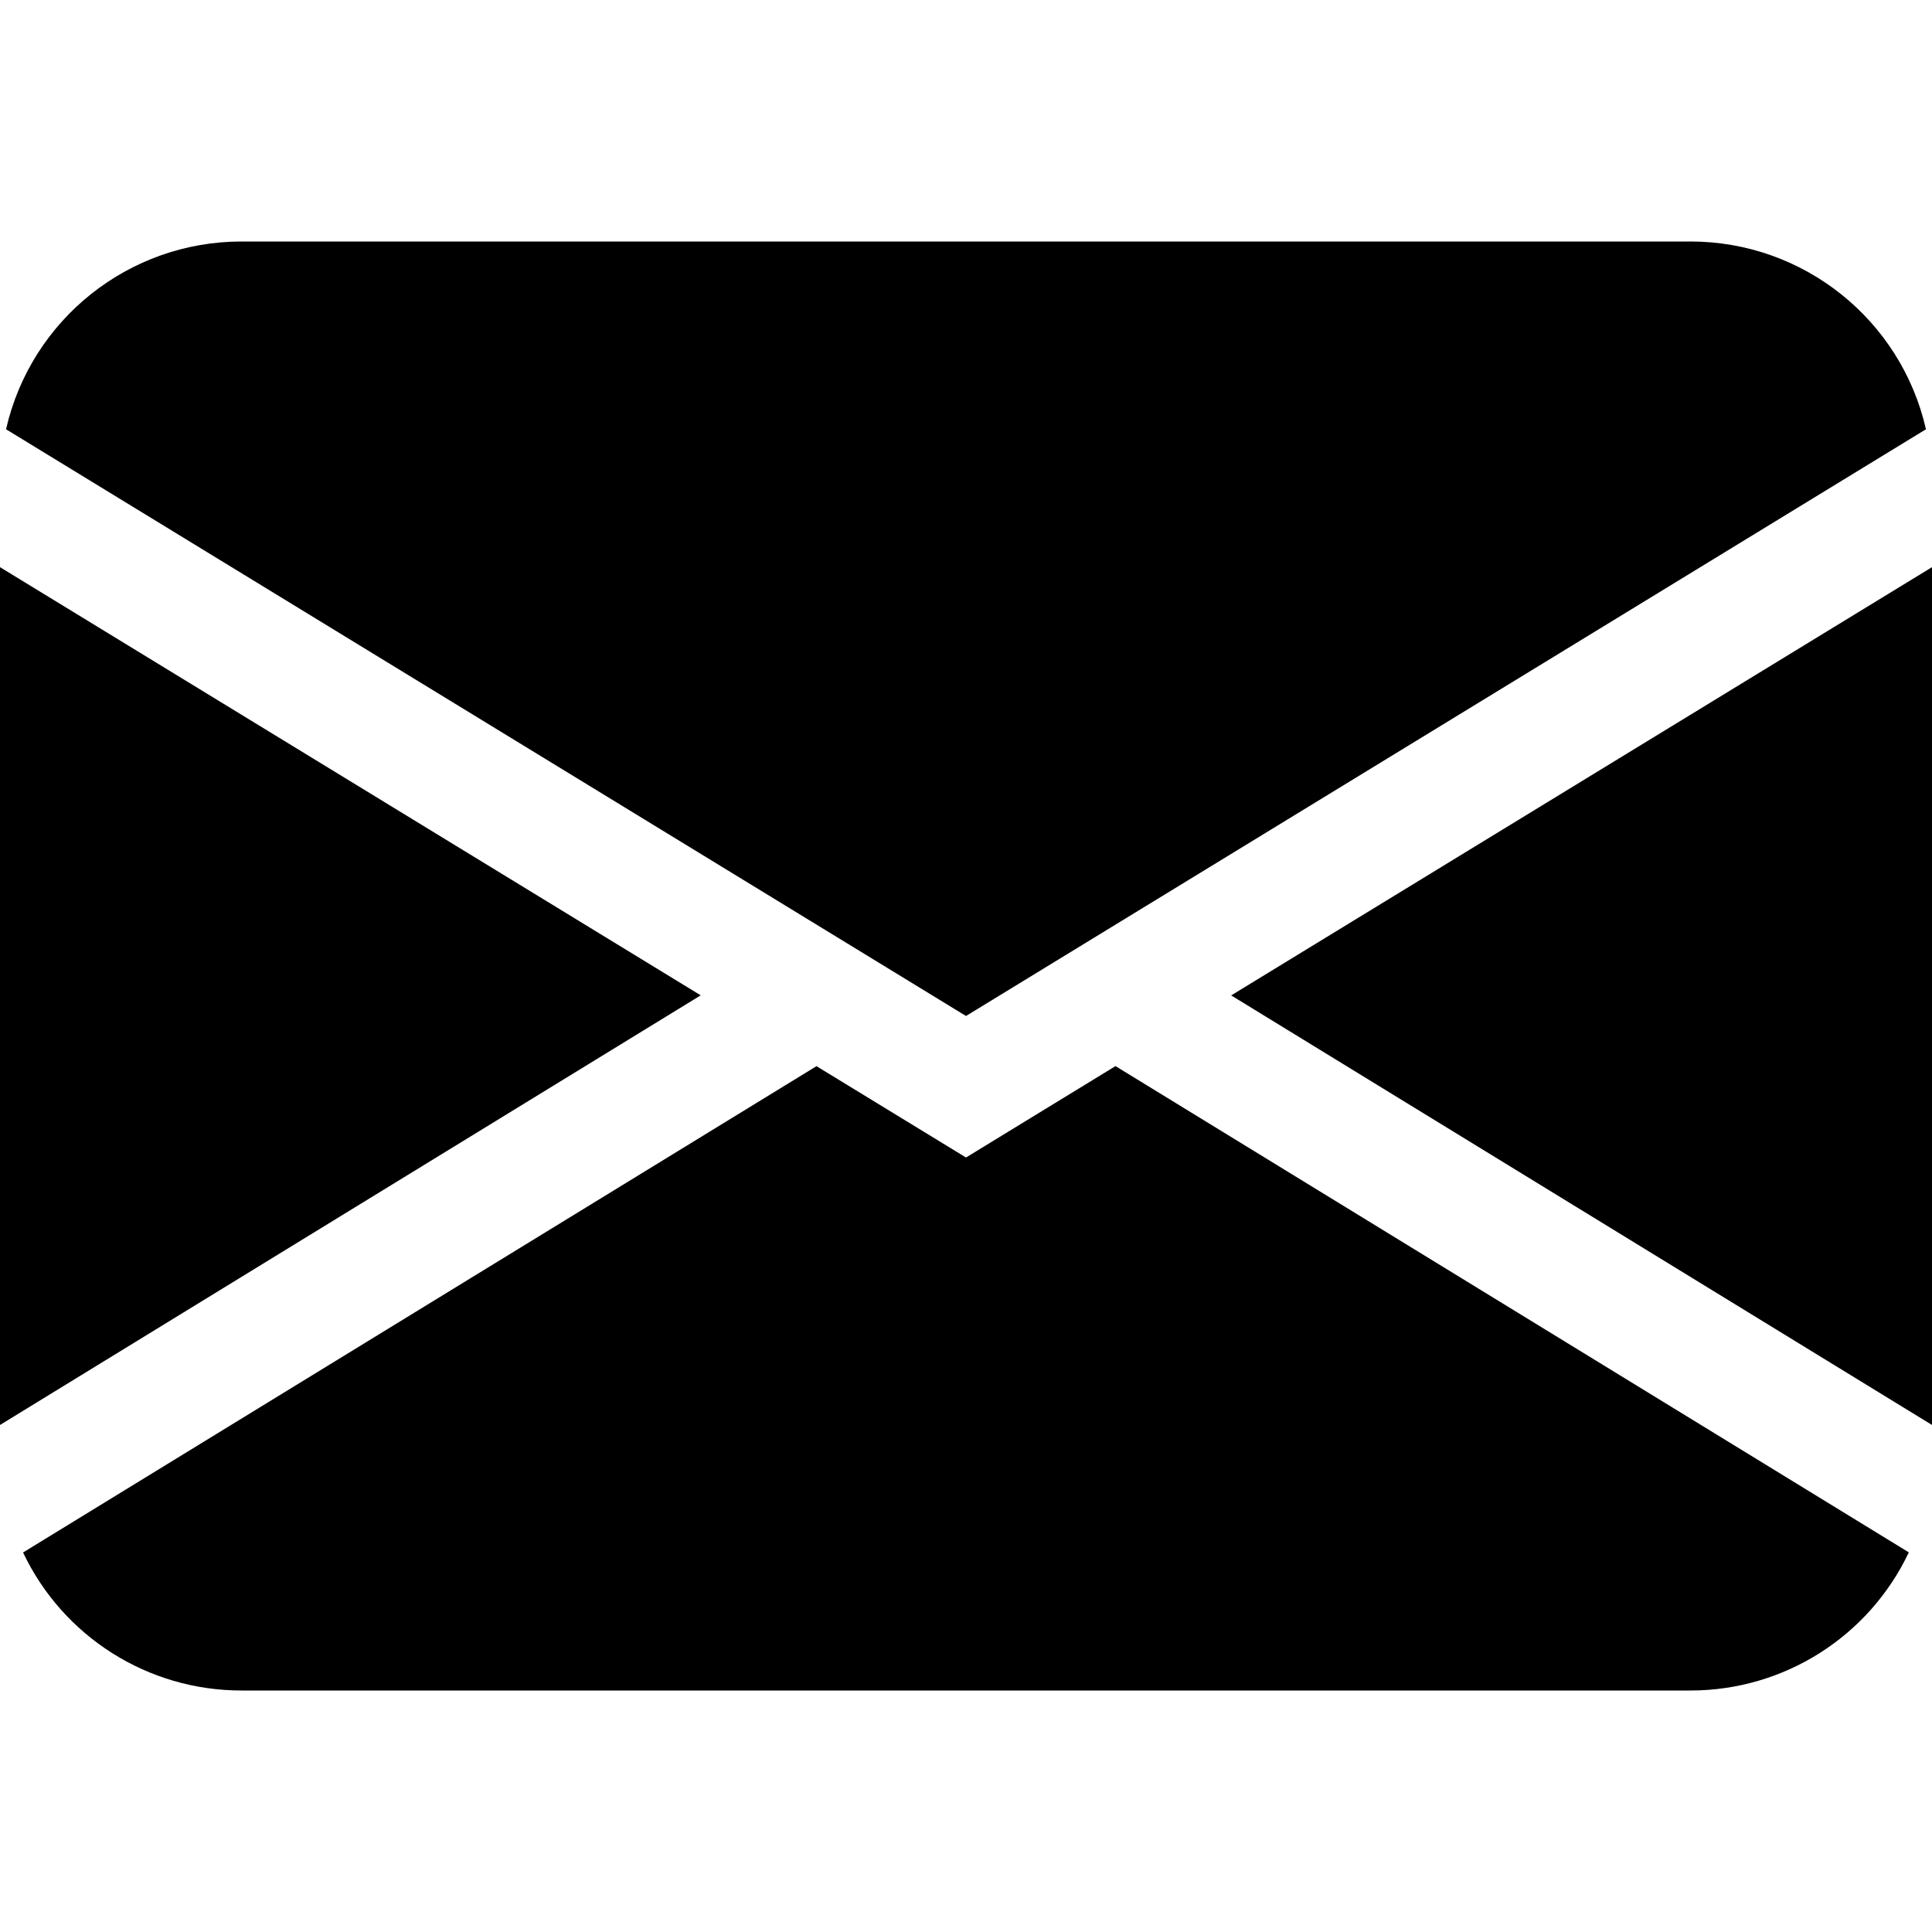
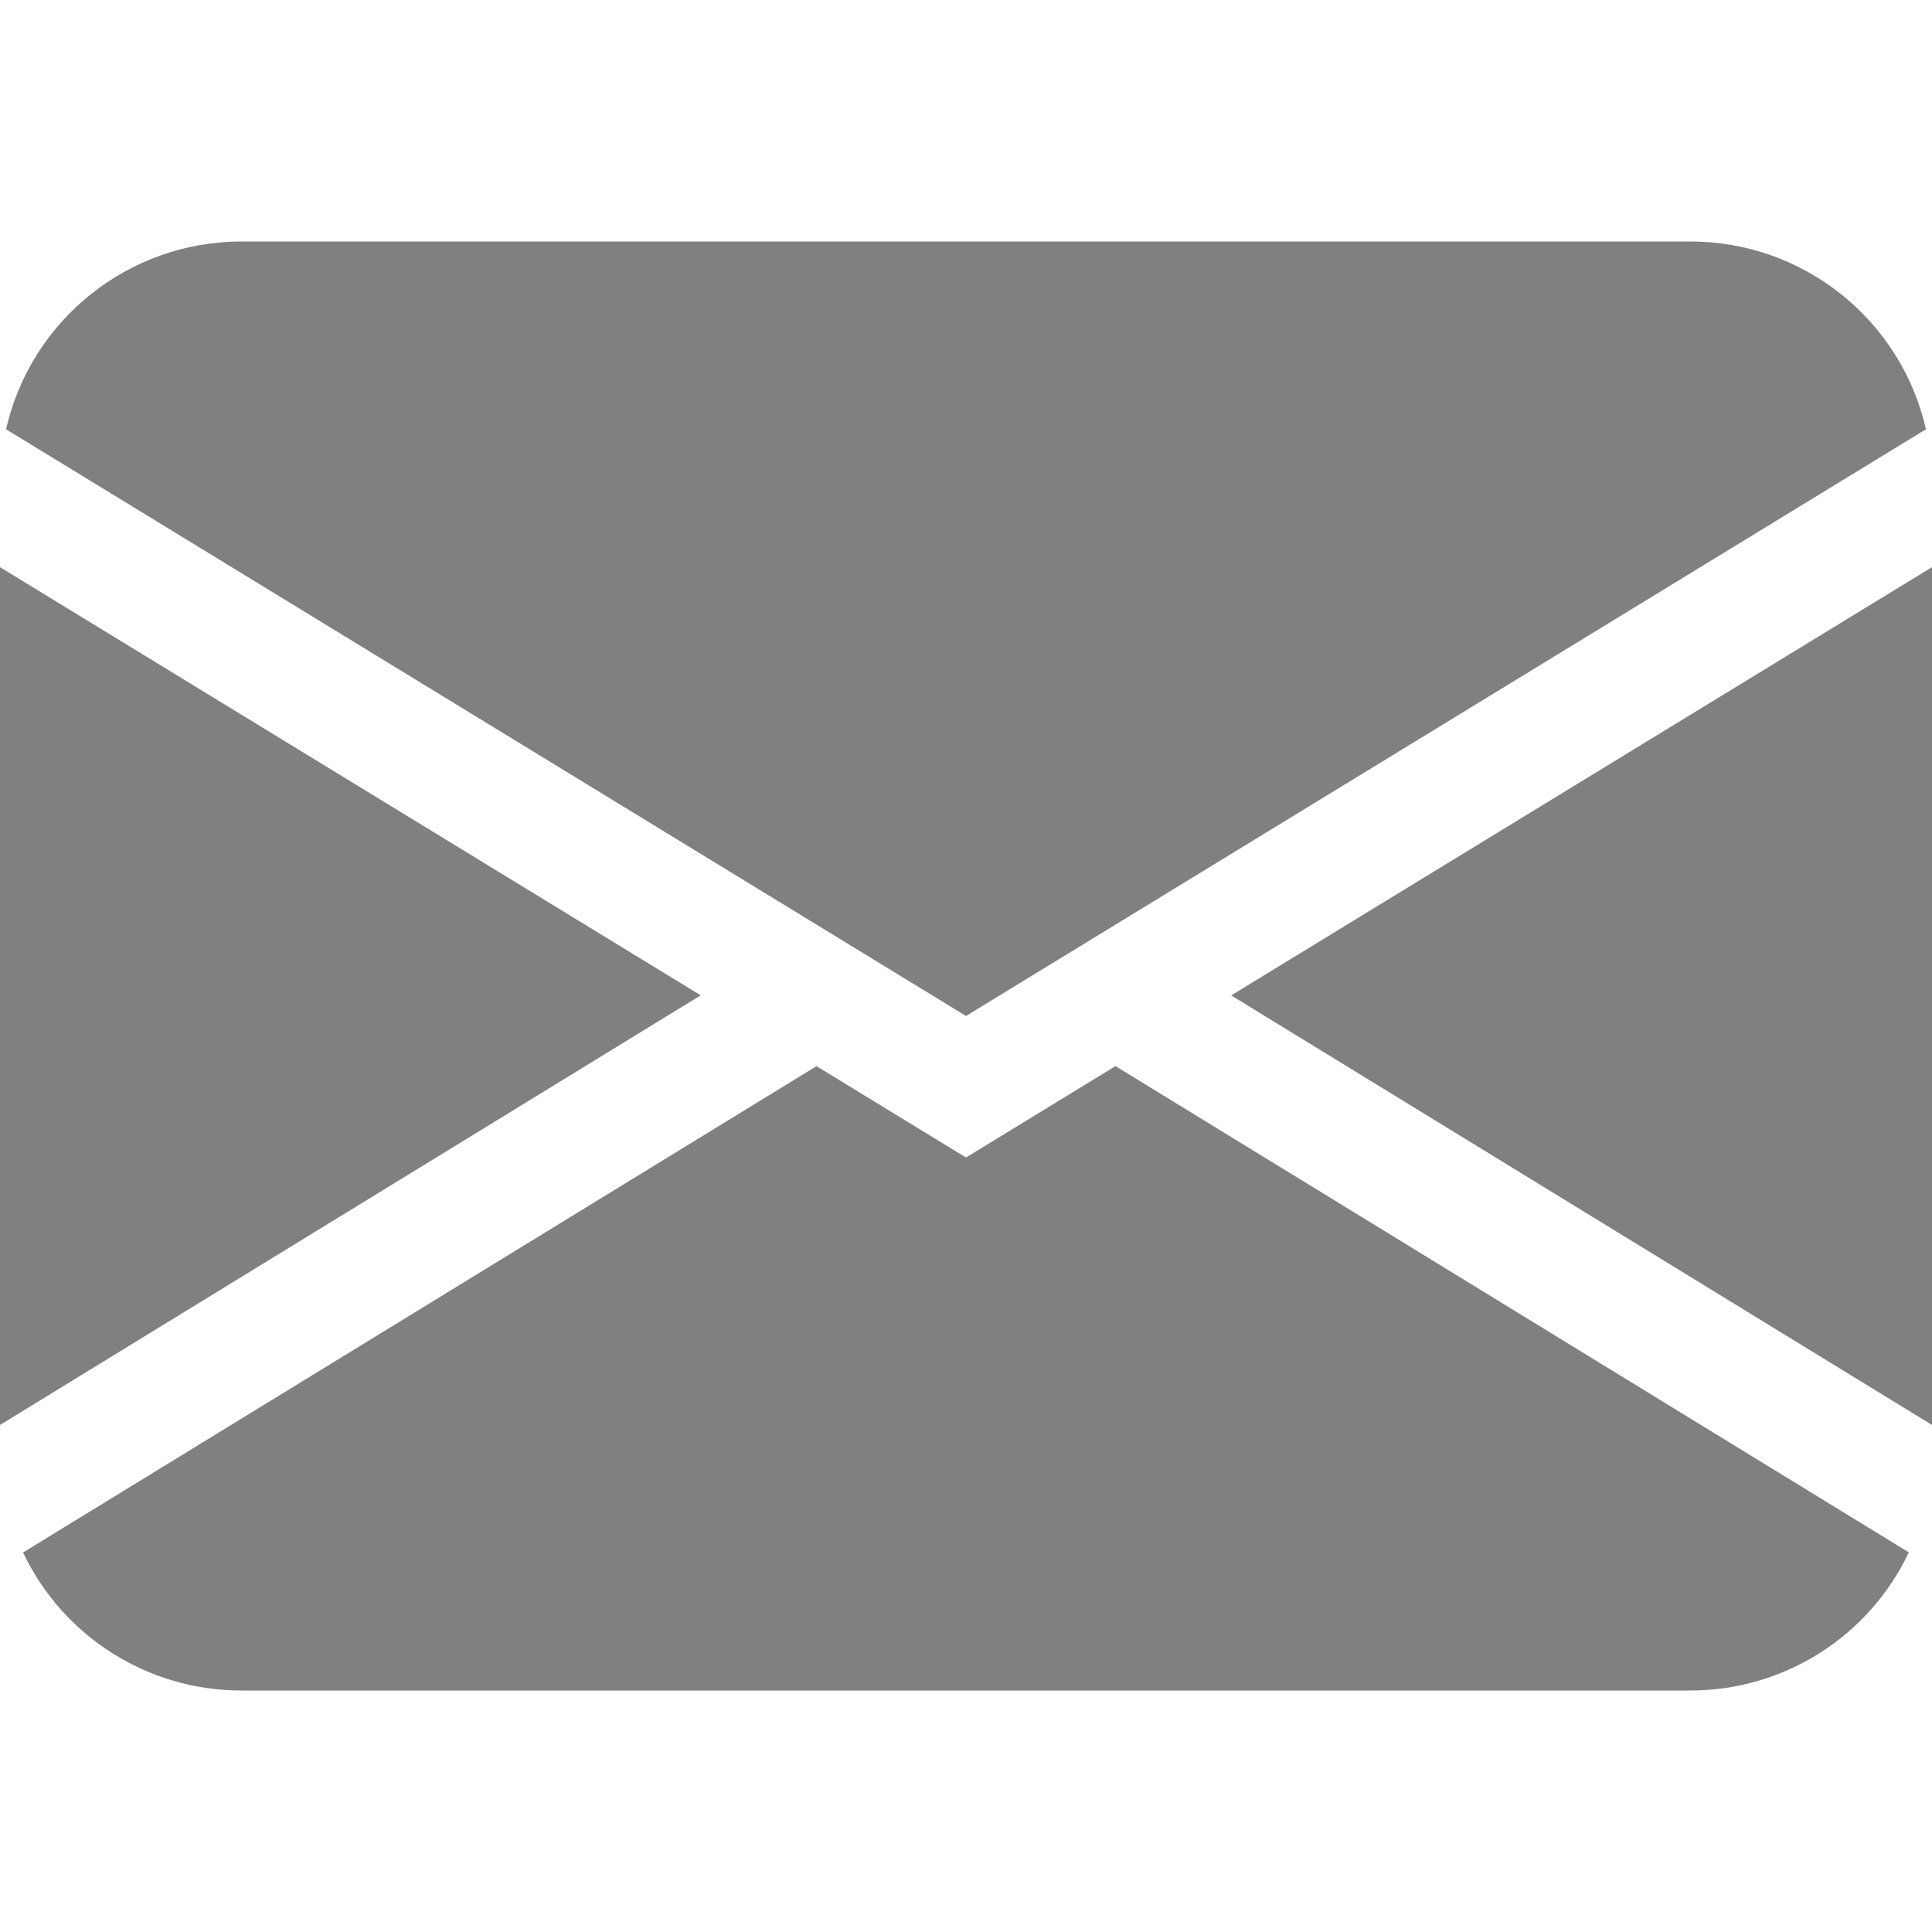
- <svg xmlns="http://www.w3.org/2000/svg" width="16" height="16" fill="currentColor" class="bi bi-envelope-fill" viewBox="0 0 16 16">
+ <svg xmlns="http://www.w3.org/2000/svg" width="16" height="16" fill="gray" class="bi bi-envelope-fill" viewBox="0 0 16 16">
  <path d="M.05 3.555A2 2 0 0 1 2 2h12a2 2 0 0 1 1.95 1.555L8 8.414.05 3.555ZM0 4.697v7.104l5.803-3.558L0 4.697ZM6.761 8.83l-6.57 4.027A2 2 0 0 0 2 14h12a2 2 0 0 0 1.808-1.144l-6.57-4.027L8 9.586l-1.239-.757Zm3.436-.586L16 11.801V4.697l-5.803 3.546Z" />
</svg>
